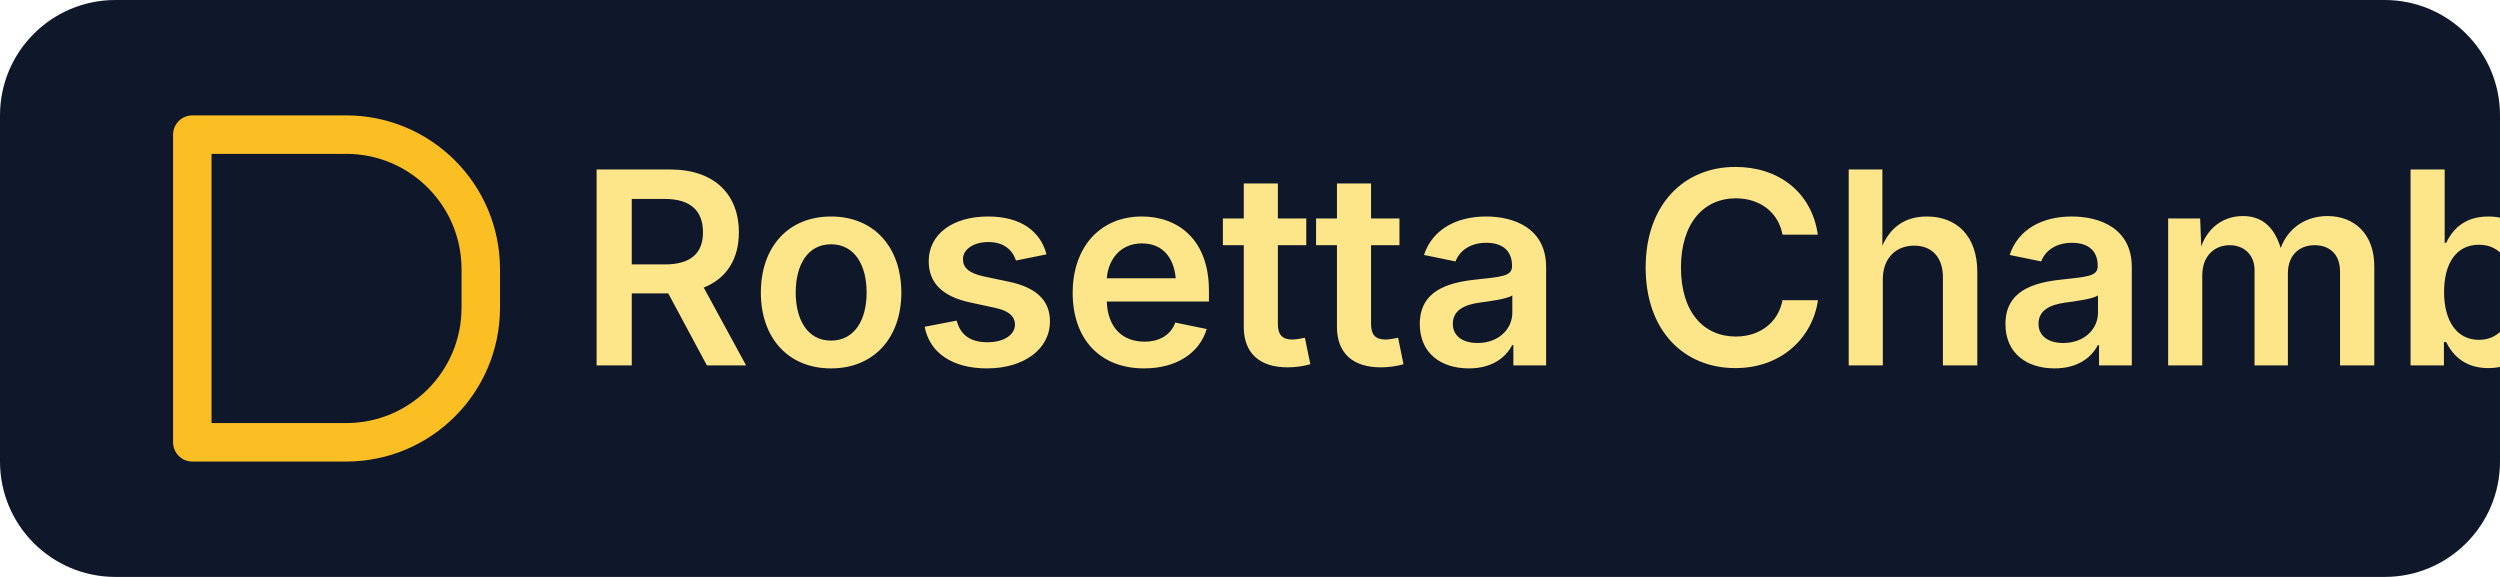
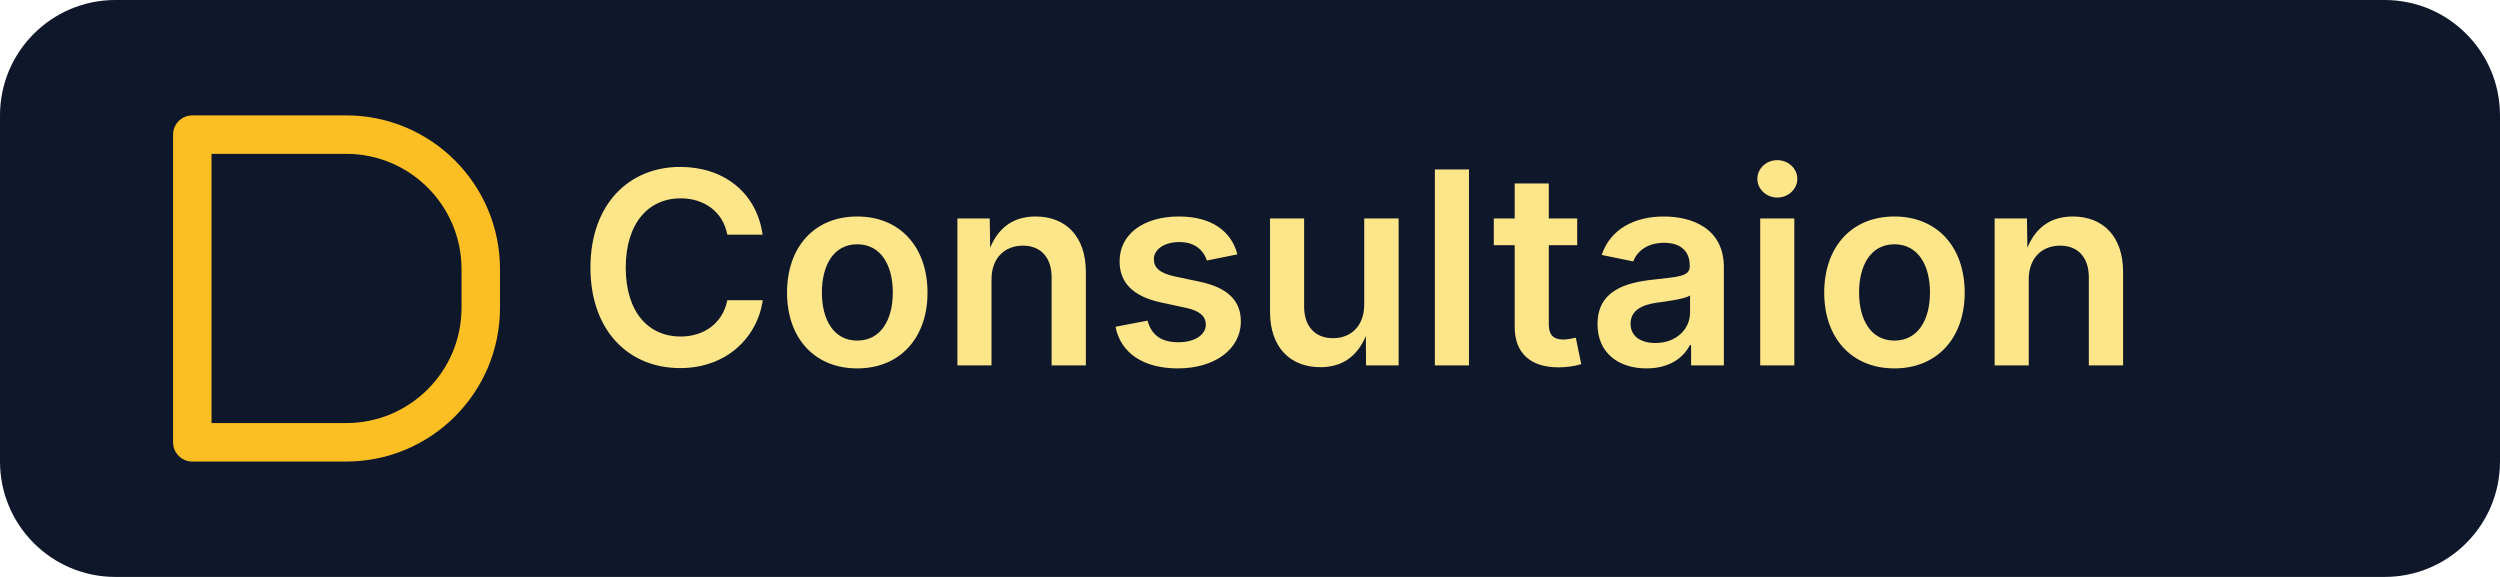
<svg xmlns="http://www.w3.org/2000/svg" width="260" height="60" viewBox="0 0 260 60" fill="none">
  <rect width="260" height="60" rx="12" fill="#0F172A" />
-   <text x="60" y="38" fill="#FDE68A" font-family="'Inter', 'Segoe UI', sans-serif" font-size="28" font-weight="600">Rosetta Chamber</text>
+   <text x="60" y="38" fill="#FDE68A" font-family="'Inter', 'Segoe UI', sans-serif" font-size="28" font-weight="600">Consultaion</text>
  <path d="M20 14h16c7.732 0 14 6.268 14 14v4c0 7.732-6.268 14-14 14H20V14Z" stroke="#FBBF24" stroke-width="4" stroke-linecap="round" stroke-linejoin="round" />
</svg>
